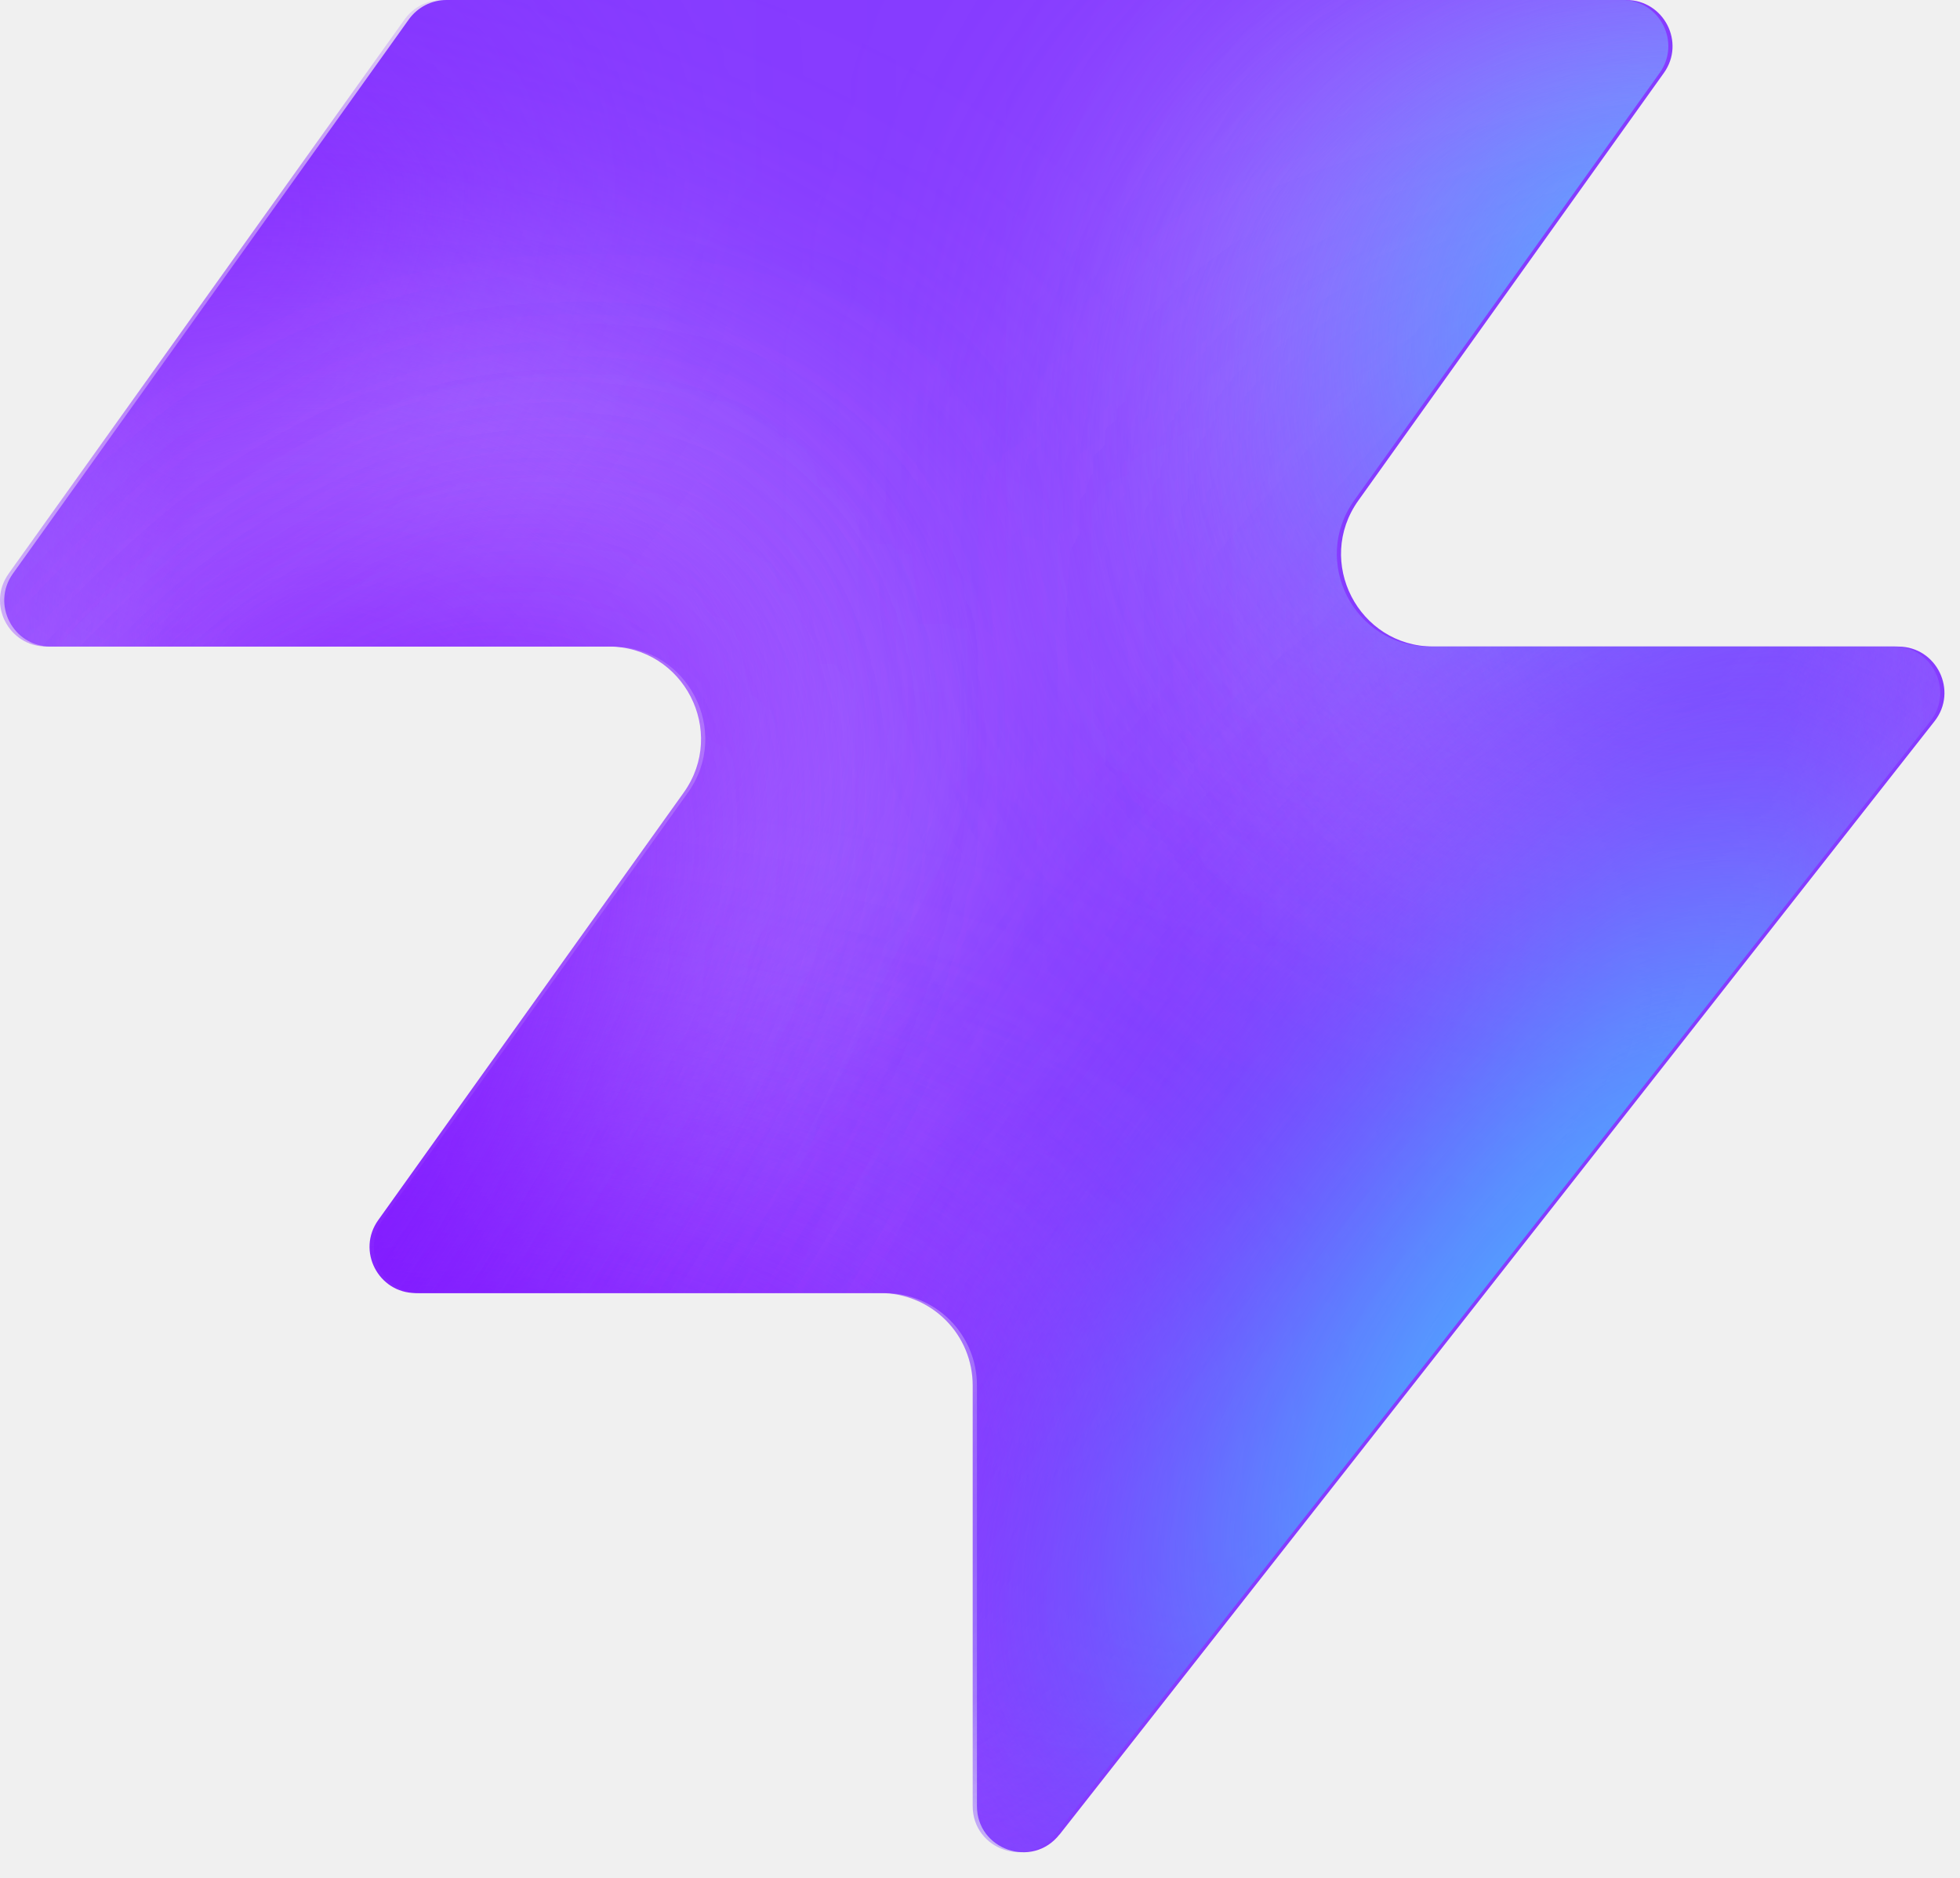
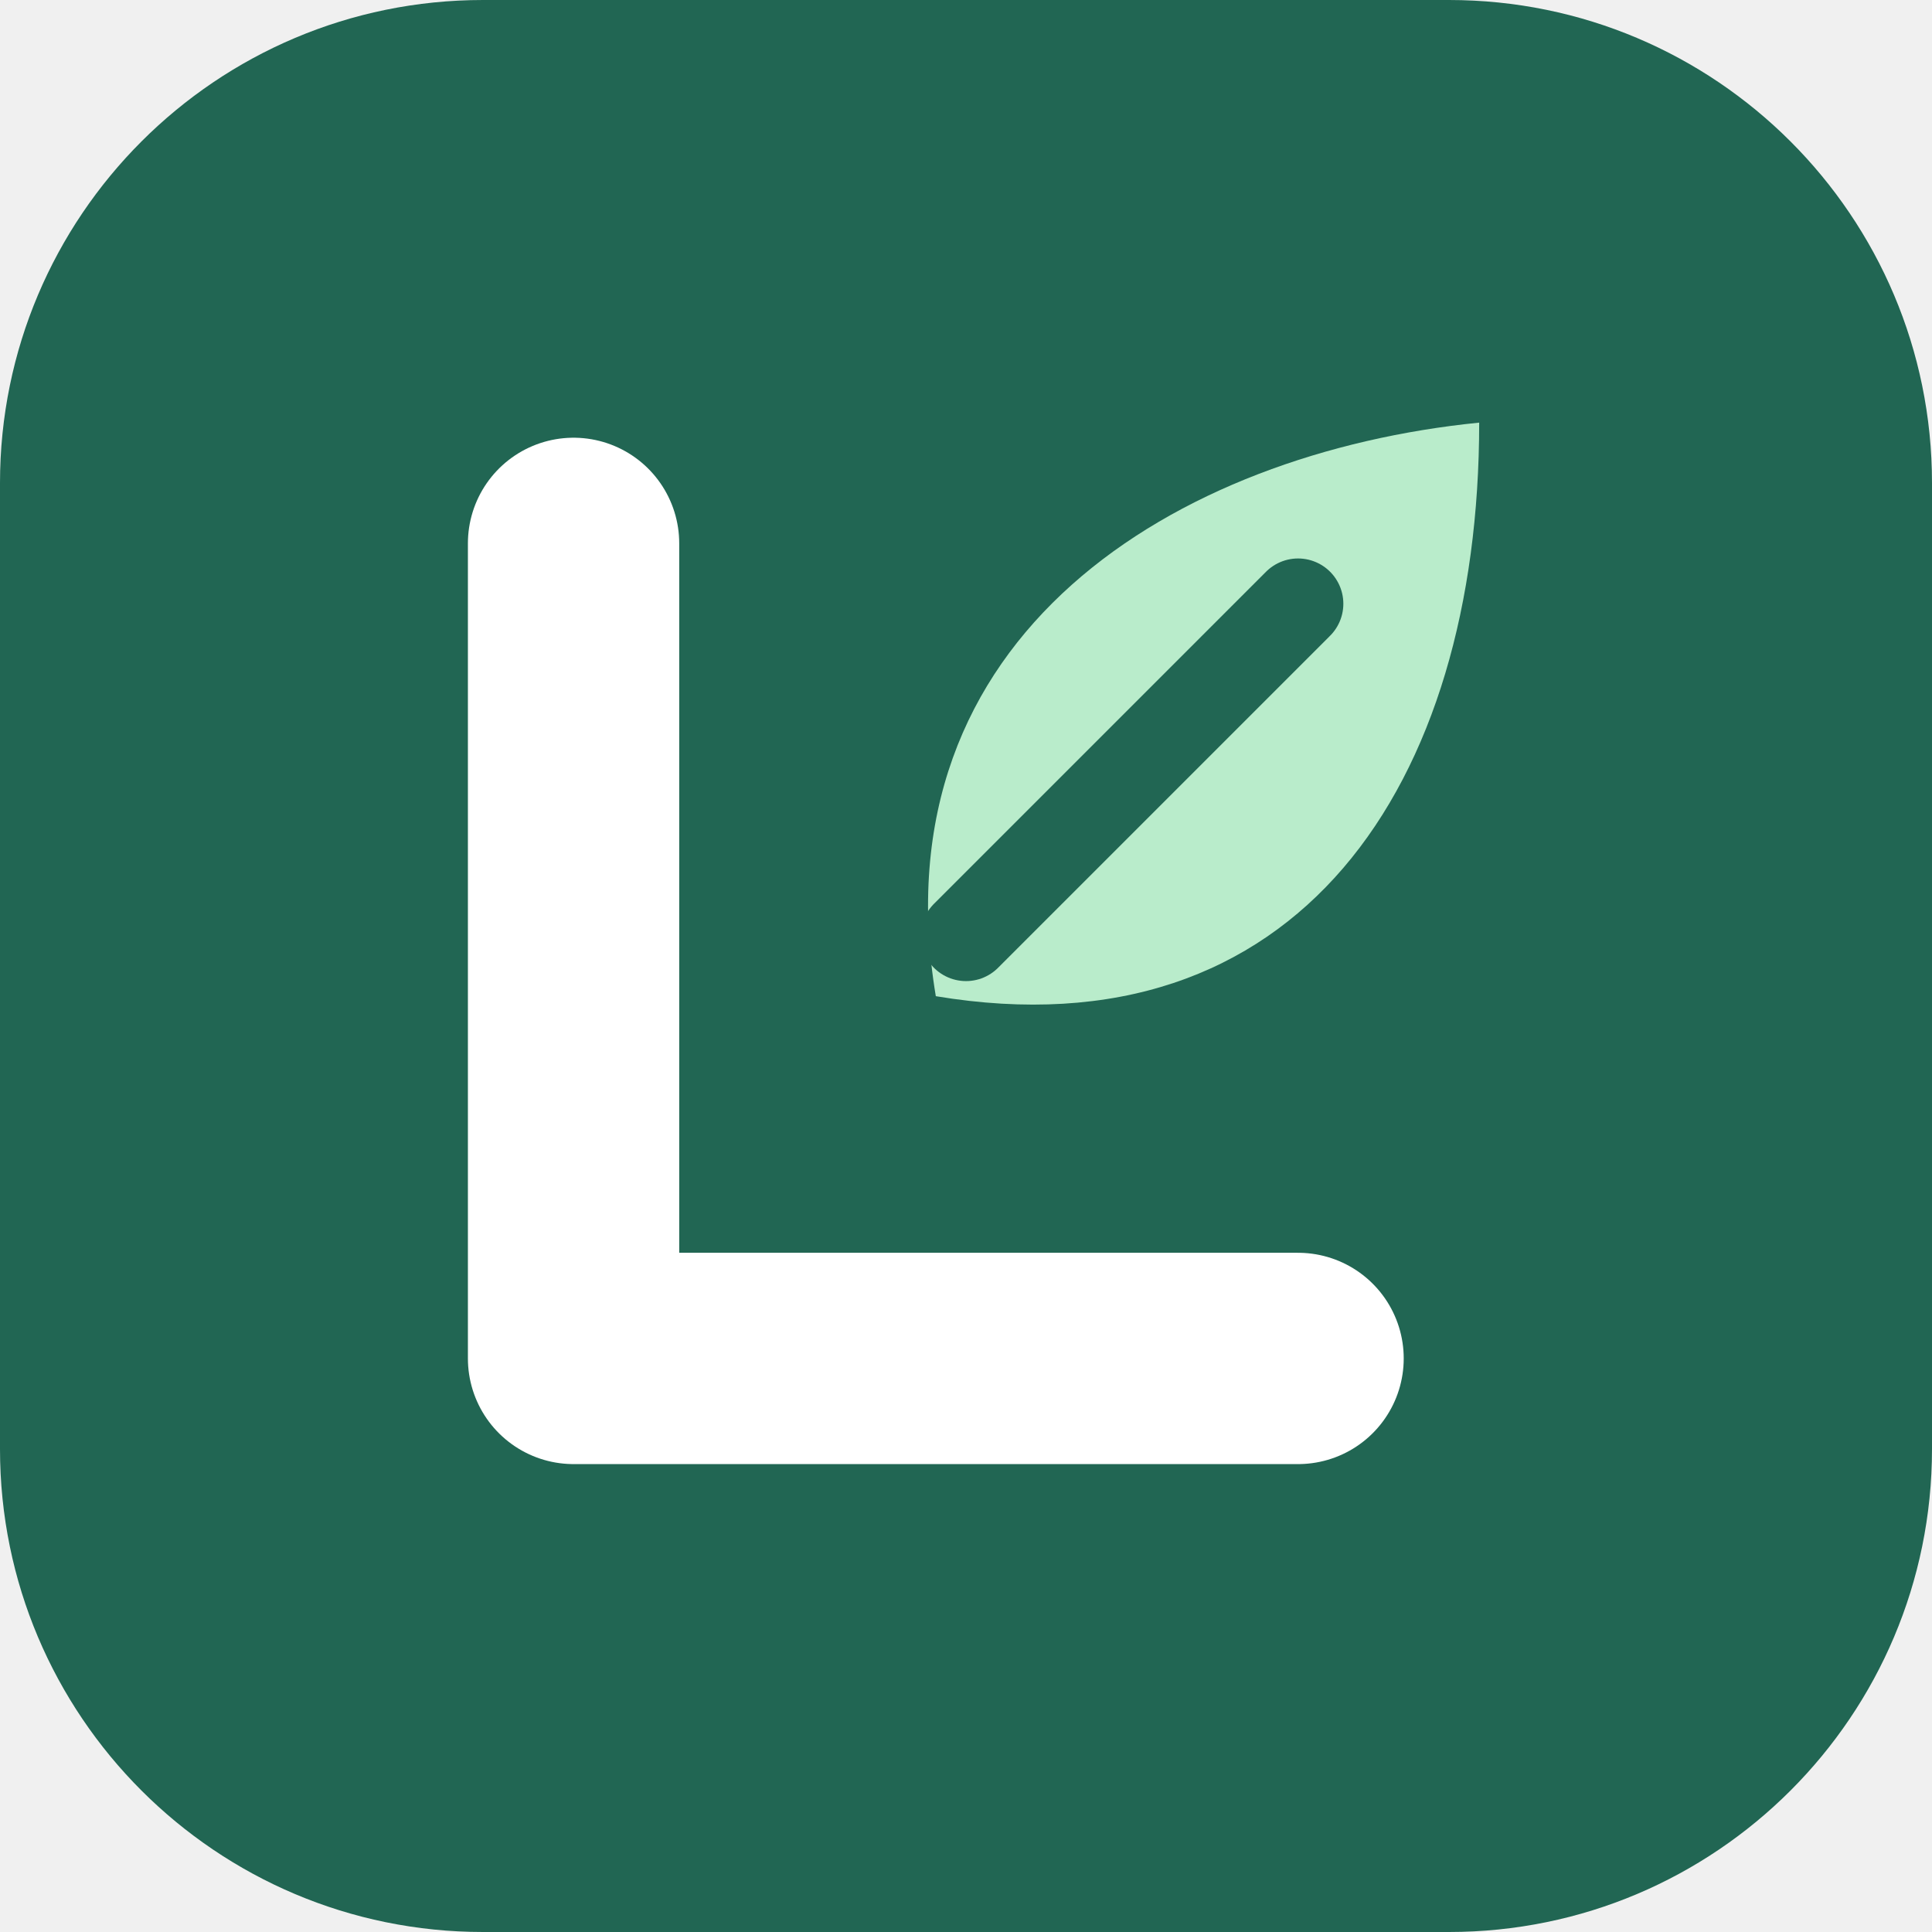
- <svg xmlns="http://www.w3.org/2000/svg" width="48" height="46" fill="none" viewBox="0 0 48 46">
-   <path fill="#863bff" d="M25.946 44.938c-.664.845-2.021.375-2.021-.698V33.937a2.26 2.26 0 0 0-2.262-2.262H10.287c-.92 0-1.456-1.04-.92-1.788l7.48-10.471c1.07-1.497 0-3.578-1.842-3.578H1.237c-.92 0-1.456-1.04-.92-1.788L10.013.474c.214-.297.556-.474.92-.474h28.894c.92 0 1.456 1.04.92 1.788l-7.48 10.471c-1.07 1.498 0 3.579 1.842 3.579h11.377c.943 0 1.473 1.088.89 1.83L25.947 44.94z" style="fill:#863bff;fill:color(display-p3 .525 .23 1);fill-opacity:1" />
-   <mask id="a" width="48" height="46" x="0" y="0" maskUnits="userSpaceOnUse" style="mask-type:alpha">
-     <path fill="#000" d="M25.842 44.938c-.664.844-2.021.375-2.021-.698V33.937a2.26 2.26 0 0 0-2.262-2.262H10.183c-.92 0-1.456-1.04-.92-1.788l7.48-10.471c1.07-1.498 0-3.579-1.842-3.579H1.133c-.92 0-1.456-1.04-.92-1.787L9.91.473c.214-.297.556-.474.92-.474h28.894c.92 0 1.456 1.04.92 1.788l-7.48 10.471c-1.07 1.498 0 3.578 1.842 3.578h11.377c.943 0 1.473 1.088.89 1.832L25.843 44.94z" style="fill:#000;fill-opacity:1" />
-   </mask>
-   <g mask="url(#a)">
-     <g filter="url(#b)">
-       <ellipse cx="5.508" cy="14.704" fill="#ede6ff" rx="5.508" ry="14.704" style="fill:#ede6ff;fill:color(display-p3 .927 .903 1);fill-opacity:1" transform="matrix(.00324 1 1 -.00324 -4.47 31.516)" />
-     </g>
-     <g filter="url(#c)">
-       <ellipse cx="10.399" cy="29.851" fill="#ede6ff" rx="10.399" ry="29.851" style="fill:#ede6ff;fill:color(display-p3 .927 .903 1);fill-opacity:1" transform="matrix(.00324 1 1 -.00324 -39.328 7.883)" />
-     </g>
-     <g filter="url(#d)">
-       <ellipse cx="5.508" cy="30.487" fill="#7e14ff" rx="5.508" ry="30.487" style="fill:#7e14ff;fill:color(display-p3 .492 .077 1);fill-opacity:1" transform="rotate(89.814 -25.913 -14.639)scale(1 -1)" />
-     </g>
-     <g filter="url(#e)">
-       <ellipse cx="5.508" cy="30.599" fill="#7e14ff" rx="5.508" ry="30.599" style="fill:#7e14ff;fill:color(display-p3 .492 .077 1);fill-opacity:1" transform="rotate(89.814 -32.644 -3.334)scale(1 -1)" />
-     </g>
-     <g filter="url(#f)">
-       <ellipse cx="5.508" cy="30.599" fill="#7e14ff" rx="5.508" ry="30.599" style="fill:#7e14ff;fill:color(display-p3 .492 .077 1);fill-opacity:1" transform="matrix(.00324 1 1 -.00324 -34.34 30.47)" />
-     </g>
-     <g filter="url(#g)">
-       <ellipse cx="14.072" cy="22.078" fill="#ede6ff" rx="14.072" ry="22.078" style="fill:#ede6ff;fill:color(display-p3 .927 .903 1);fill-opacity:1" transform="rotate(93.35 24.506 48.493)scale(-1 1)" />
-     </g>
-     <g filter="url(#h)">
-       <ellipse cx="3.47" cy="21.501" fill="#7e14ff" rx="3.47" ry="21.501" style="fill:#7e14ff;fill:color(display-p3 .492 .077 1);fill-opacity:1" transform="rotate(89.009 28.708 47.59)scale(-1 1)" />
-     </g>
-     <g filter="url(#i)">
-       <ellipse cx="3.47" cy="21.501" fill="#7e14ff" rx="3.47" ry="21.501" style="fill:#7e14ff;fill:color(display-p3 .492 .077 1);fill-opacity:1" transform="rotate(89.009 28.708 47.59)scale(-1 1)" />
-     </g>
-     <g filter="url(#j)">
-       <ellipse cx=".387" cy="8.972" fill="#7e14ff" rx="4.407" ry="29.108" style="fill:#7e14ff;fill:color(display-p3 .492 .077 1);fill-opacity:1" transform="rotate(39.51 .387 8.972)" />
-     </g>
-     <g filter="url(#k)">
-       <ellipse cx="47.523" cy="-6.092" fill="#7e14ff" rx="4.407" ry="29.108" style="fill:#7e14ff;fill:color(display-p3 .492 .077 1);fill-opacity:1" transform="rotate(37.892 47.523 -6.092)" />
-     </g>
-     <g filter="url(#l)">
-       <ellipse cx="41.412" cy="6.333" fill="#47bfff" rx="5.971" ry="9.665" style="fill:#47bfff;fill:color(display-p3 .28 .748 1);fill-opacity:1" transform="rotate(37.892 41.412 6.333)" />
-     </g>
-     <g filter="url(#m)">
-       <ellipse cx="-1.879" cy="38.332" fill="#7e14ff" rx="4.407" ry="29.108" style="fill:#7e14ff;fill:color(display-p3 .492 .077 1);fill-opacity:1" transform="rotate(37.892 -1.88 38.332)" />
-     </g>
-     <g filter="url(#n)">
-       <ellipse cx="-1.879" cy="38.332" fill="#7e14ff" rx="4.407" ry="29.108" style="fill:#7e14ff;fill:color(display-p3 .492 .077 1);fill-opacity:1" transform="rotate(37.892 -1.88 38.332)" />
-     </g>
-     <g filter="url(#o)">
-       <ellipse cx="35.651" cy="29.907" fill="#7e14ff" rx="4.407" ry="29.108" style="fill:#7e14ff;fill:color(display-p3 .492 .077 1);fill-opacity:1" transform="rotate(37.892 35.651 29.907)" />
-     </g>
-     <g filter="url(#p)">
-       <ellipse cx="38.418" cy="32.4" fill="#47bfff" rx="5.971" ry="15.297" style="fill:#47bfff;fill:color(display-p3 .28 .748 1);fill-opacity:1" transform="rotate(37.892 38.418 32.4)" />
-     </g>
-   </g>
-   <defs>
-     <filter id="b" width="60.045" height="41.654" x="-19.77" y="16.149" color-interpolation-filters="sRGB" filterUnits="userSpaceOnUse">
-       <feFlood flood-opacity="0" result="BackgroundImageFix" />
-       <feBlend in="SourceGraphic" in2="BackgroundImageFix" result="shape" />
-       <feGaussianBlur result="effect1_foregroundBlur_2002_17158" stdDeviation="7.659" />
-     </filter>
-     <filter id="c" width="90.34" height="51.437" x="-54.613" y="-7.533" color-interpolation-filters="sRGB" filterUnits="userSpaceOnUse">
-       <feFlood flood-opacity="0" result="BackgroundImageFix" />
-       <feBlend in="SourceGraphic" in2="BackgroundImageFix" result="shape" />
-       <feGaussianBlur result="effect1_foregroundBlur_2002_17158" stdDeviation="7.659" />
-     </filter>
-     <filter id="d" width="79.355" height="29.4" x="-49.64" y="2.03" color-interpolation-filters="sRGB" filterUnits="userSpaceOnUse">
-       <feFlood flood-opacity="0" result="BackgroundImageFix" />
-       <feBlend in="SourceGraphic" in2="BackgroundImageFix" result="shape" />
-       <feGaussianBlur result="effect1_foregroundBlur_2002_17158" stdDeviation="4.596" />
-     </filter>
-     <filter id="e" width="79.579" height="29.4" x="-45.045" y="20.029" color-interpolation-filters="sRGB" filterUnits="userSpaceOnUse">
-       <feFlood flood-opacity="0" result="BackgroundImageFix" />
-       <feBlend in="SourceGraphic" in2="BackgroundImageFix" result="shape" />
-       <feGaussianBlur result="effect1_foregroundBlur_2002_17158" stdDeviation="4.596" />
-     </filter>
-     <filter id="f" width="79.579" height="29.4" x="-43.513" y="21.178" color-interpolation-filters="sRGB" filterUnits="userSpaceOnUse">
-       <feFlood flood-opacity="0" result="BackgroundImageFix" />
-       <feBlend in="SourceGraphic" in2="BackgroundImageFix" result="shape" />
-       <feGaussianBlur result="effect1_foregroundBlur_2002_17158" stdDeviation="4.596" />
-     </filter>
-     <filter id="g" width="74.749" height="58.852" x="15.756" y="-17.901" color-interpolation-filters="sRGB" filterUnits="userSpaceOnUse">
-       <feFlood flood-opacity="0" result="BackgroundImageFix" />
-       <feBlend in="SourceGraphic" in2="BackgroundImageFix" result="shape" />
-       <feGaussianBlur result="effect1_foregroundBlur_2002_17158" stdDeviation="7.659" />
-     </filter>
-     <filter id="h" width="61.377" height="25.362" x="23.548" y="2.284" color-interpolation-filters="sRGB" filterUnits="userSpaceOnUse">
-       <feFlood flood-opacity="0" result="BackgroundImageFix" />
-       <feBlend in="SourceGraphic" in2="BackgroundImageFix" result="shape" />
-       <feGaussianBlur result="effect1_foregroundBlur_2002_17158" stdDeviation="4.596" />
-     </filter>
-     <filter id="i" width="61.377" height="25.362" x="23.548" y="2.284" color-interpolation-filters="sRGB" filterUnits="userSpaceOnUse">
-       <feFlood flood-opacity="0" result="BackgroundImageFix" />
-       <feBlend in="SourceGraphic" in2="BackgroundImageFix" result="shape" />
-       <feGaussianBlur result="effect1_foregroundBlur_2002_17158" stdDeviation="4.596" />
-     </filter>
-     <filter id="j" width="56.045" height="63.649" x="-27.636" y="-22.853" color-interpolation-filters="sRGB" filterUnits="userSpaceOnUse">
-       <feFlood flood-opacity="0" result="BackgroundImageFix" />
-       <feBlend in="SourceGraphic" in2="BackgroundImageFix" result="shape" />
-       <feGaussianBlur result="effect1_foregroundBlur_2002_17158" stdDeviation="4.596" />
-     </filter>
-     <filter id="k" width="54.814" height="64.646" x="20.116" y="-38.415" color-interpolation-filters="sRGB" filterUnits="userSpaceOnUse">
-       <feFlood flood-opacity="0" result="BackgroundImageFix" />
-       <feBlend in="SourceGraphic" in2="BackgroundImageFix" result="shape" />
-       <feGaussianBlur result="effect1_foregroundBlur_2002_17158" stdDeviation="4.596" />
-     </filter>
-     <filter id="l" width="33.541" height="35.313" x="24.641" y="-11.323" color-interpolation-filters="sRGB" filterUnits="userSpaceOnUse">
-       <feFlood flood-opacity="0" result="BackgroundImageFix" />
-       <feBlend in="SourceGraphic" in2="BackgroundImageFix" result="shape" />
-       <feGaussianBlur result="effect1_foregroundBlur_2002_17158" stdDeviation="4.596" />
-     </filter>
-     <filter id="m" width="54.814" height="64.646" x="-29.286" y="6.009" color-interpolation-filters="sRGB" filterUnits="userSpaceOnUse">
-       <feFlood flood-opacity="0" result="BackgroundImageFix" />
-       <feBlend in="SourceGraphic" in2="BackgroundImageFix" result="shape" />
-       <feGaussianBlur result="effect1_foregroundBlur_2002_17158" stdDeviation="4.596" />
-     </filter>
-     <filter id="n" width="54.814" height="64.646" x="-29.286" y="6.009" color-interpolation-filters="sRGB" filterUnits="userSpaceOnUse">
-       <feFlood flood-opacity="0" result="BackgroundImageFix" />
-       <feBlend in="SourceGraphic" in2="BackgroundImageFix" result="shape" />
-       <feGaussianBlur result="effect1_foregroundBlur_2002_17158" stdDeviation="4.596" />
-     </filter>
-     <filter id="o" width="54.814" height="64.646" x="8.244" y="-2.416" color-interpolation-filters="sRGB" filterUnits="userSpaceOnUse">
-       <feFlood flood-opacity="0" result="BackgroundImageFix" />
-       <feBlend in="SourceGraphic" in2="BackgroundImageFix" result="shape" />
-       <feGaussianBlur result="effect1_foregroundBlur_2002_17158" stdDeviation="4.596" />
-     </filter>
-     <filter id="p" width="39.409" height="43.623" x="18.713" y="10.588" color-interpolation-filters="sRGB" filterUnits="userSpaceOnUse">
-       <feFlood flood-opacity="0" result="BackgroundImageFix" />
-       <feBlend in="SourceGraphic" in2="BackgroundImageFix" result="shape" />
-       <feGaussianBlur result="effect1_foregroundBlur_2002_17158" stdDeviation="4.596" />
-     </filter>
-   </defs>
+ <svg xmlns="http://www.w3.org/2000/svg" viewBox="0 0 64 64" fill="none">
+   <rect width="64" height="64" rx="16" fill="#216653" />
+   <path d="M19 18v27h24" stroke="#FFFFFF" stroke-width="7" stroke-linecap="round" stroke-linejoin="round" />
+   <path d="M31 33C29 21 39 15 49 14c0 12-6 21-18 19Z" fill="#B9ECCB" />
+   <path d="m32 31 11-11" stroke="#216653" stroke-width="3" stroke-linecap="round" />
</svg>
